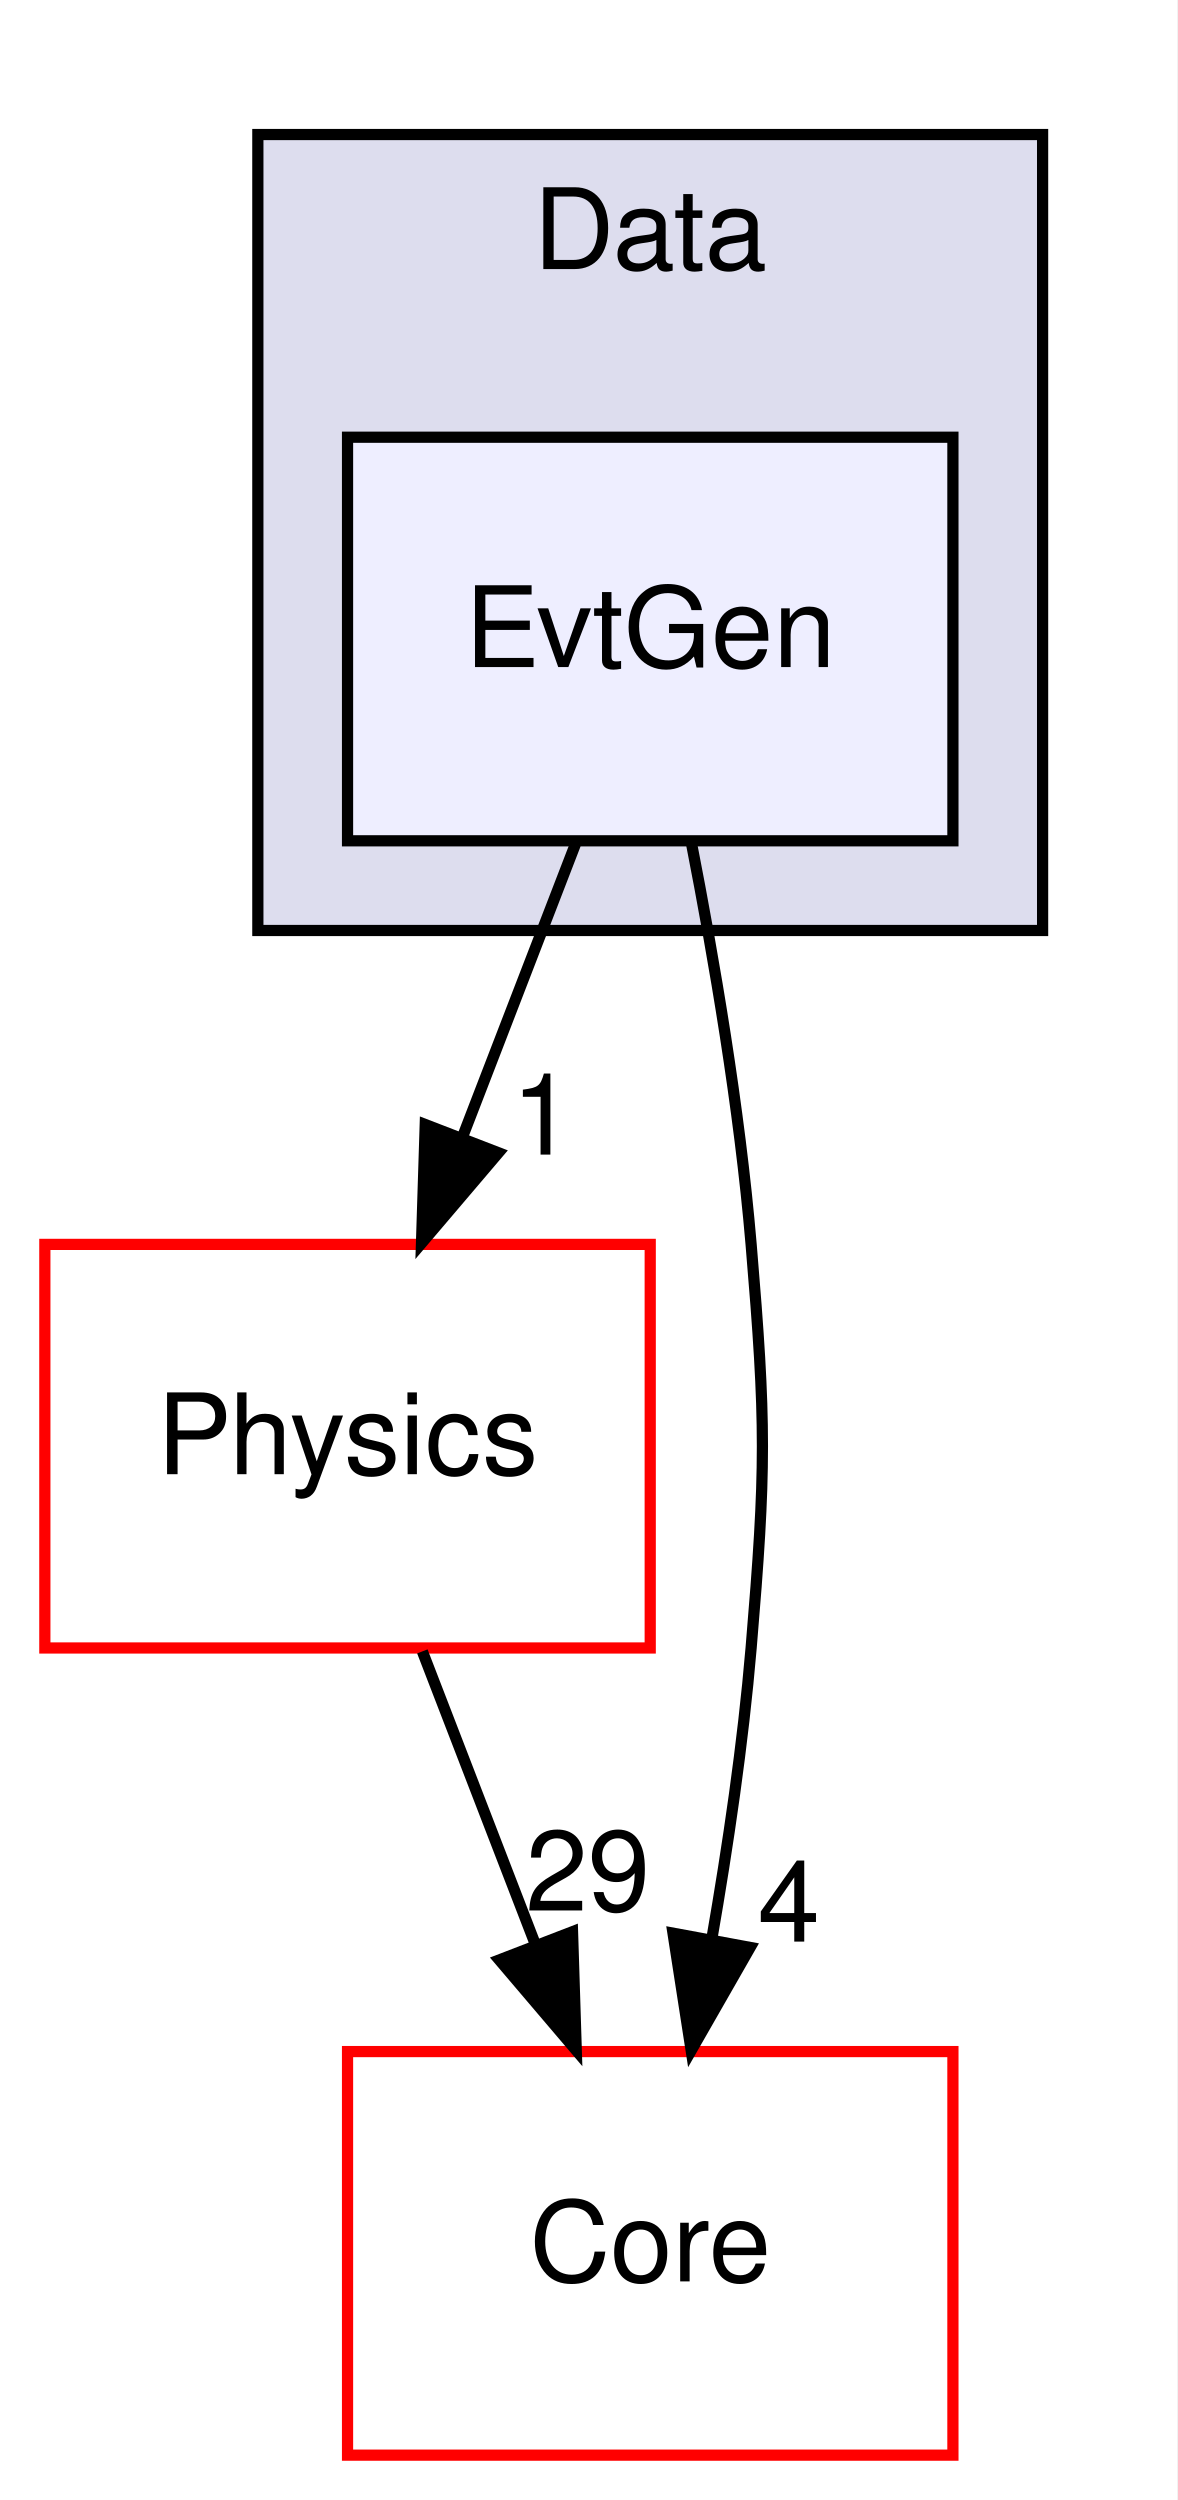
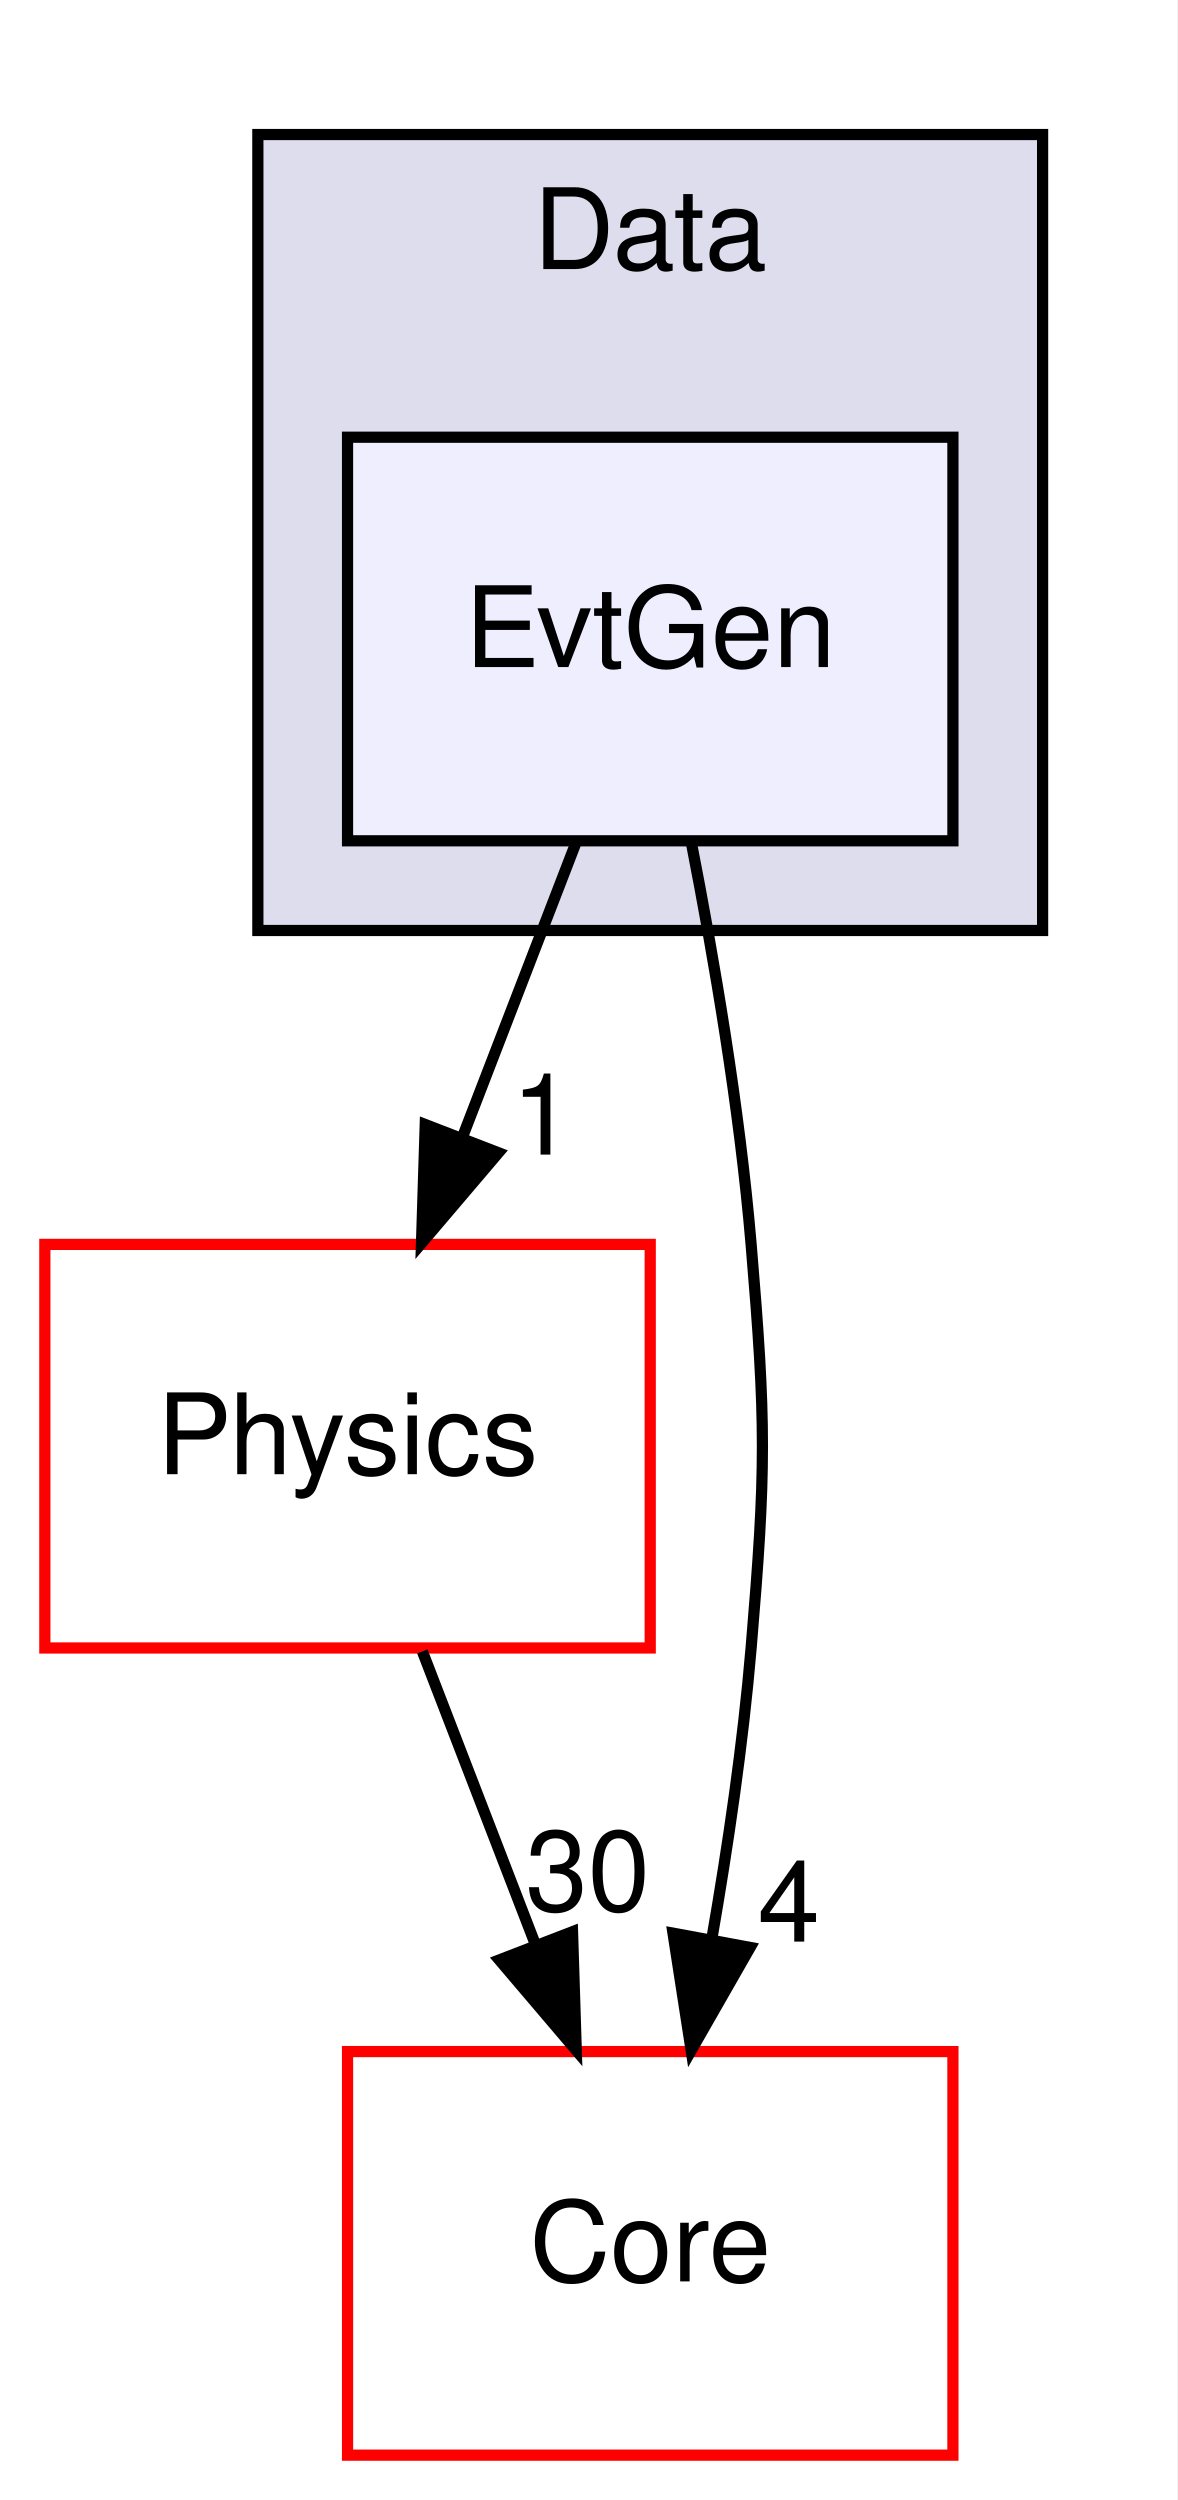
<svg xmlns="http://www.w3.org/2000/svg" xmlns:xlink="http://www.w3.org/1999/xlink" width="105pt" height="223pt" viewBox="0.00 0.00 105.00 223.00">
  <g id="graph0" class="graph" transform="scale(1 1) rotate(0) translate(4 219)">
    <polygon fill="white" stroke="none" points="-4,4 -4,-219 101,-219 101,4 -4,4" />
    <g id="clust1" class="cluster">
      <g id="a_clust1">
        <a xlink:href="dir_e3d743d0ec9b4013b28b5d69101bc7fb.html" target="_top" xlink:title="Data">
          <polygon fill="#ddddee" stroke="black" points="19,-136 19,-207 89,-207 89,-136 19,-136" />
          <text text-anchor="middle" x="54" y="-195" font-family="Helvetica,sans-Serif" font-size="10.00">Data</text>
        </a>
      </g>
    </g>
    <g id="node1" class="node">
      <g id="a_node1">
        <a xlink:href="dir_52d895fbf30778b876025c15dcde8728.html" target="_top" xlink:title="EvtGen">
          <polygon fill="#eeeeff" stroke="black" points="81,-180 27,-180 27,-144 81,-144 81,-180" />
          <text text-anchor="middle" x="54" y="-159.5" font-family="Helvetica,sans-Serif" font-size="10.00">EvtGen</text>
        </a>
      </g>
    </g>
    <g id="node2" class="node">
      <g id="a_node2">
        <a xlink:href="dir_fd3a82303f5206df56505f8b5712131f.html" target="_top" xlink:title="Physics">
          <polygon fill="white" stroke="red" points="54,-108 0,-108 0,-72 54,-72 54,-108" />
          <text text-anchor="middle" x="27" y="-87.5" font-family="Helvetica,sans-Serif" font-size="10.00">Physics</text>
        </a>
      </g>
    </g>
    <g id="edge1" class="edge">
      <path fill="none" stroke="black" d="M47.326,-143.697C44.285,-135.813 40.617,-126.304 37.239,-117.546" />
      <polygon fill="black" stroke="black" points="40.462,-116.175 33.597,-108.104 33.931,-118.694 40.462,-116.175" />
      <g id="a_edge1-headlabel">
        <a xlink:href="dir_000004_000017.html" target="_top" xlink:title="1">
          <text text-anchor="middle" x="44.404" y="-116.007" font-family="Helvetica,sans-Serif" font-size="10.00">1</text>
        </a>
      </g>
    </g>
    <g id="node3" class="node">
      <g id="a_node3">
        <a xlink:href="dir_c6310732a22f63c0c2fc5595561e68f1.html" target="_top" xlink:title="Core">
          <polygon fill="white" stroke="red" points="81,-36 27,-36 27,-0 81,-0 81,-36" />
          <text text-anchor="middle" x="54" y="-15.5" font-family="Helvetica,sans-Serif" font-size="10.00">Core</text>
        </a>
      </g>
    </g>
    <g id="edge2" class="edge">
      <path fill="none" stroke="black" d="M57.654,-143.908C59.676,-133.569 61.981,-120.09 63,-108 64.344,-92.057 64.344,-87.943 63,-72 62.283,-63.499 60.931,-54.312 59.488,-46.012" />
      <polygon fill="black" stroke="black" points="62.914,-45.289 57.654,-36.093 56.031,-46.562 62.914,-45.289" />
      <g id="a_edge2-headlabel">
        <a xlink:href="dir_000004_000000.html" target="_top" xlink:title="4">
          <text text-anchor="middle" x="66.36" y="-45.807" font-family="Helvetica,sans-Serif" font-size="10.00">4</text>
        </a>
      </g>
    </g>
    <g id="edge3" class="edge">
      <path fill="none" stroke="black" d="M33.674,-71.697C36.715,-63.813 40.383,-54.304 43.761,-45.546" />
      <polygon fill="black" stroke="black" points="47.069,-46.694 47.403,-36.104 40.538,-44.175 47.069,-46.694" />
      <g id="a_edge3-headlabel">
-         <a xlink:href="dir_000017_000000.html" target="_top" xlink:title="29">
-           <text text-anchor="middle" x="48.425" y="-48.569" font-family="Helvetica,sans-Serif" font-size="10.00">29</text>
+         <a xlink:href="dir_000017_000000.html" target="_top" xlink:title="30">
+           <text text-anchor="middle" x="48.425" y="-48.569" font-family="Helvetica,sans-Serif" font-size="10.00">30</text>
        </a>
      </g>
    </g>
  </g>
</svg>
